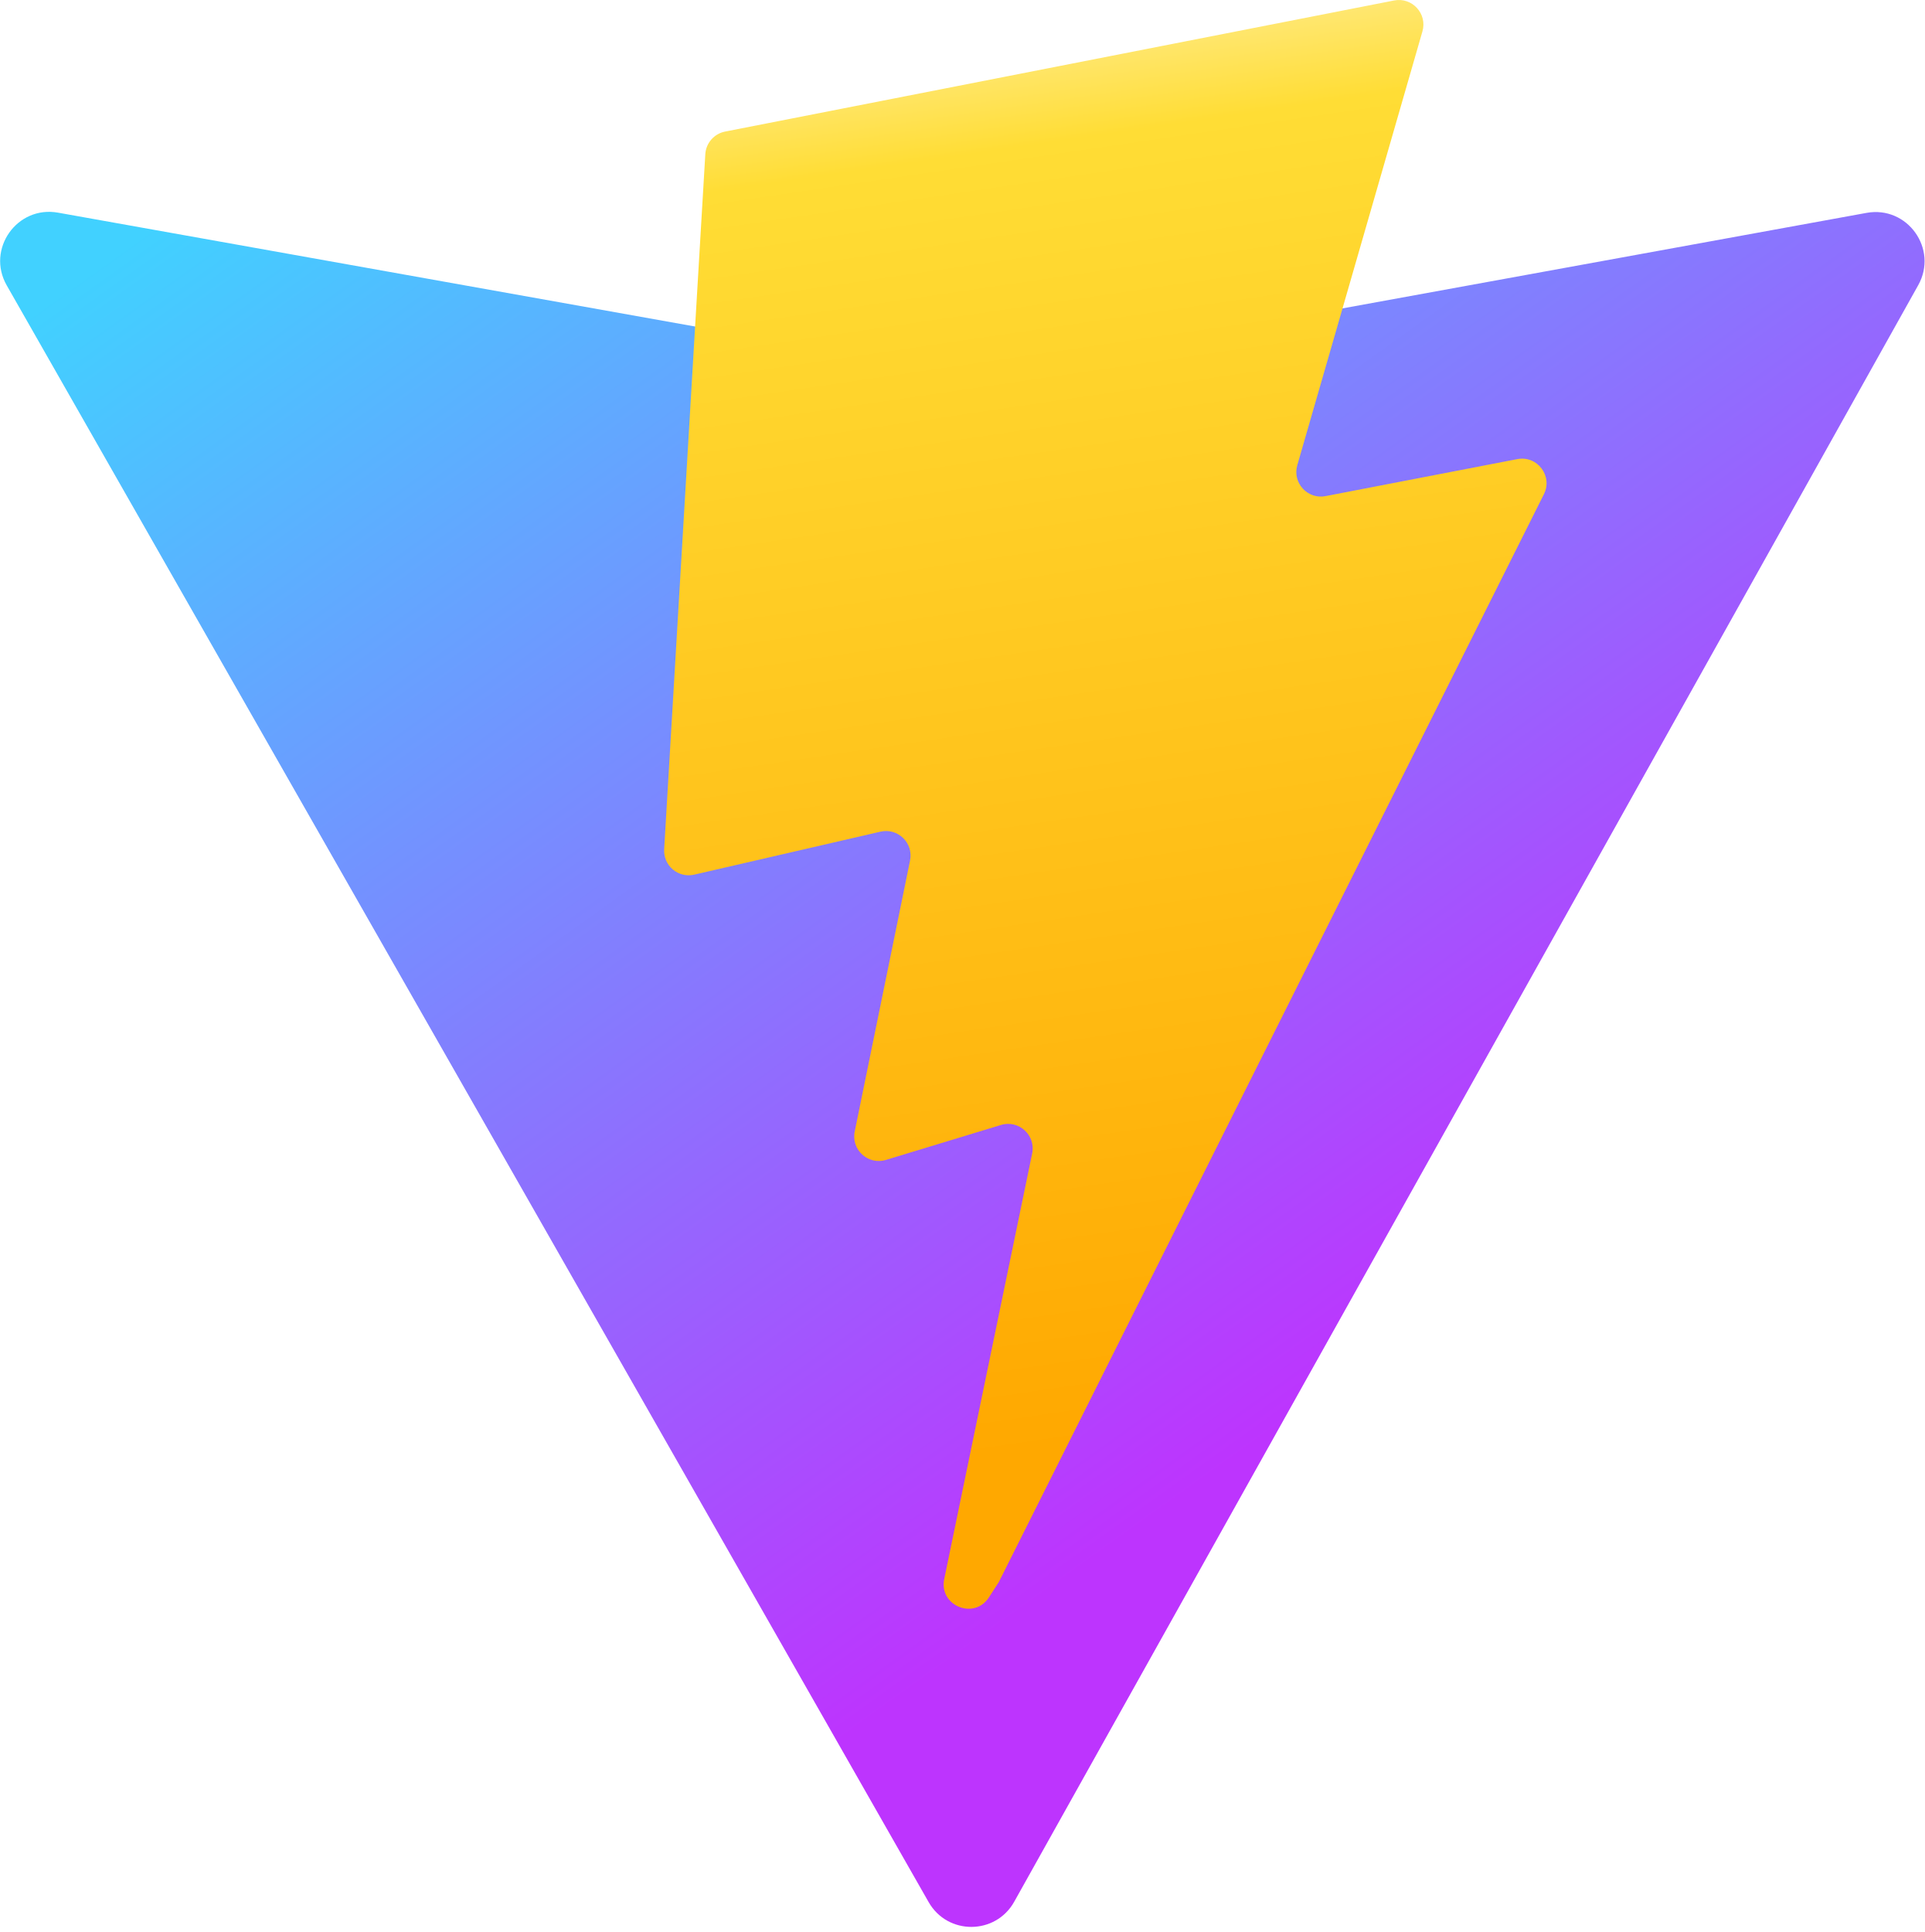
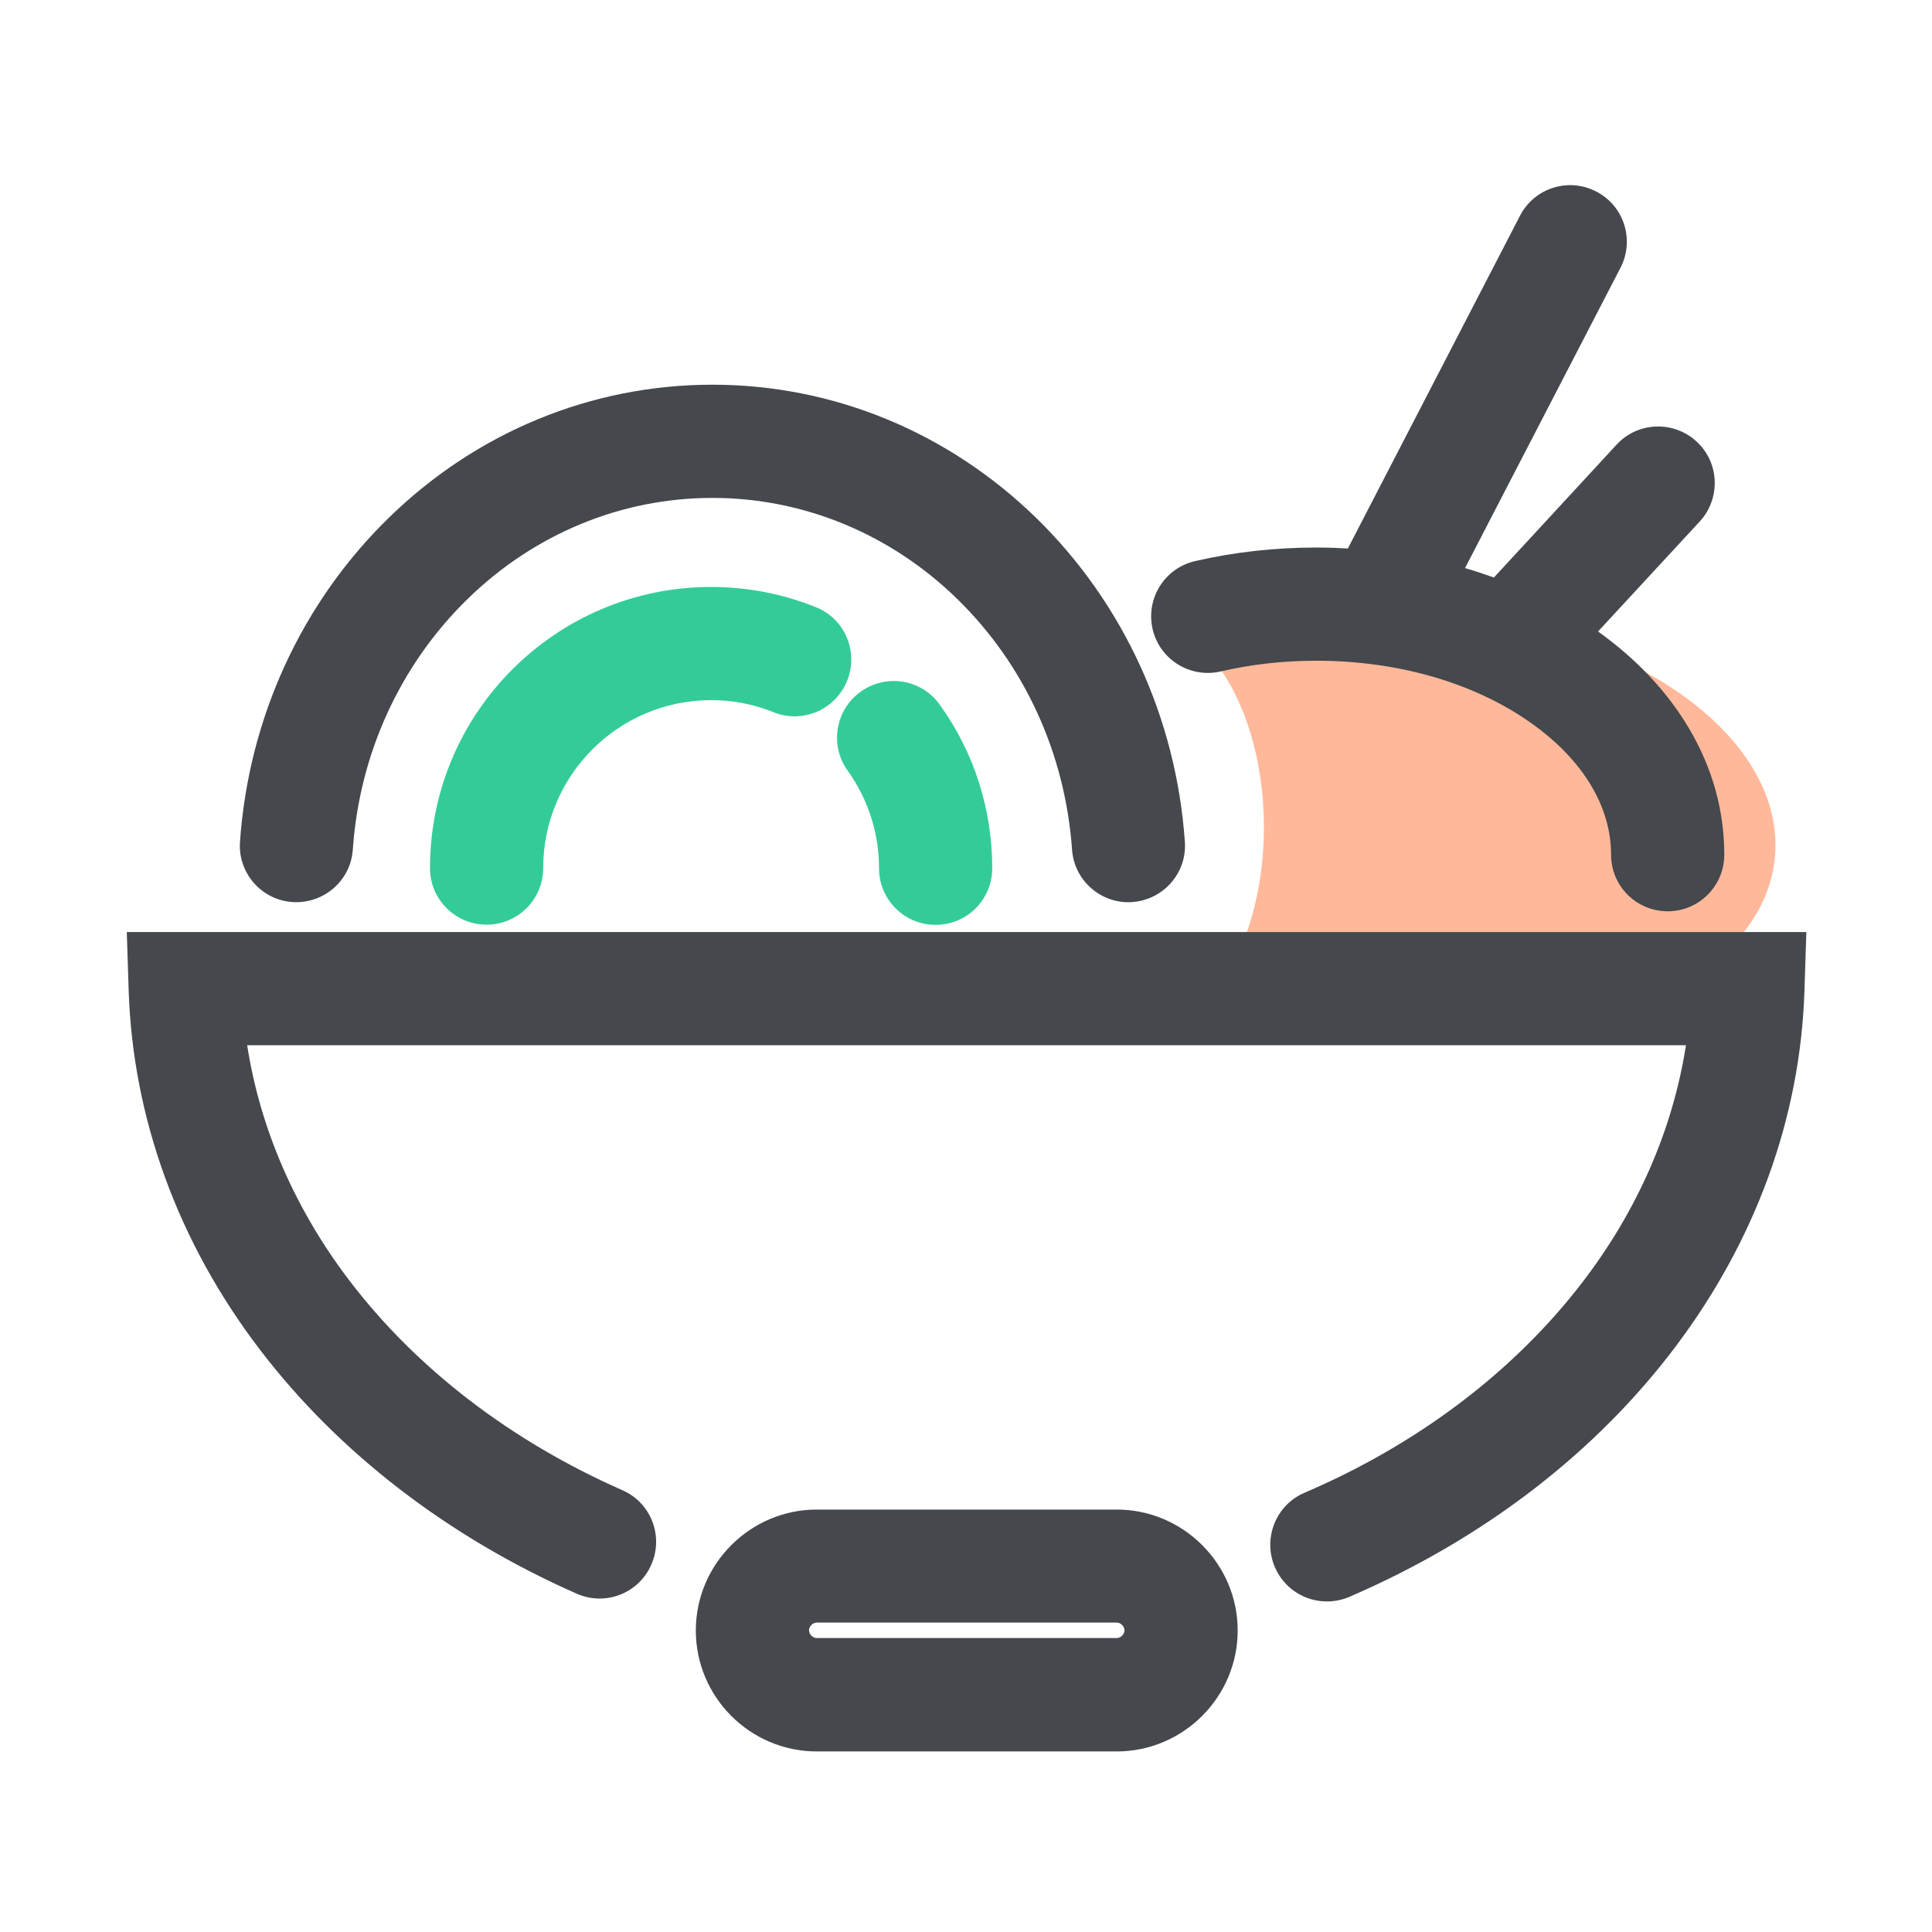
- <svg xmlns="http://www.w3.org/2000/svg" aria-hidden="true" role="img" class="iconify iconify--logos" width="31.88" height="32" preserveAspectRatio="xMidYMid meet" viewBox="0 0 256 257">
-   <defs>
-     <linearGradient id="IconifyId1813088fe1fbc01fb466" x1="-.828%" x2="57.636%" y1="7.652%" y2="78.411%">
-       <stop offset="0%" stop-color="#41D1FF" />
-       <stop offset="100%" stop-color="#BD34FE" />
-     </linearGradient>
-     <linearGradient id="IconifyId1813088fe1fbc01fb467" x1="43.376%" x2="50.316%" y1="2.242%" y2="89.03%">
-       <stop offset="0%" stop-color="#FFEA83" />
-       <stop offset="8.333%" stop-color="#FFDD35" />
-       <stop offset="100%" stop-color="#FFA800" />
-     </linearGradient>
-   </defs>
-   <path fill="url(#IconifyId1813088fe1fbc01fb466)" d="M255.153 37.938L134.897 252.976c-2.483 4.44-8.862 4.466-11.382.048L.875 37.958c-2.746-4.814 1.371-10.646 6.827-9.67l120.385 21.517a6.537 6.537 0 0 0 2.322-.004l117.867-21.483c5.438-.991 9.574 4.796 6.877 9.62Z" />
-   <path fill="url(#IconifyId1813088fe1fbc01fb467)" d="M185.432.063L96.44 17.501a3.268 3.268 0 0 0-2.634 3.014l-5.474 92.456a3.268 3.268 0 0 0 3.997 3.378l24.777-5.718c2.318-.535 4.413 1.507 3.936 3.838l-7.361 36.047c-.495 2.426 1.782 4.5 4.151 3.78l15.304-4.649c2.372-.72 4.652 1.36 4.15 3.788l-11.698 56.621c-.732 3.542 3.979 5.473 5.943 2.437l1.313-2.028l72.516-144.72c1.215-2.423-.88-5.186-3.54-4.672l-25.505 4.922c-2.396.462-4.435-1.77-3.759-4.114l16.646-57.705c.677-2.35-1.37-4.583-3.769-4.113Z" />
+ <svg xmlns="http://www.w3.org/2000/svg" width="800px" height="800px" viewBox="0 0 1024 1024" class="icon" version="1.1">
+   <path d="M774.8 327.8c-50.6-4.8-97.3 4.3-131 22.7 15.9 20.3 26.1 52.1 26.1 87.9 0 29.2-6.8 55.7-17.9 75.5 28.3 16.9 64.5 28.8 104.6 32.6 96.7 9.2 179.2-32.4 184.2-92.8s-69.3-116.7-166-125.9z" fill="#FFB89A" />
+   <path d="M67.2 494l1 31c2.2 67.7 26.2 133.6 69.6 190.4 41.6 54.5 99.6 99.2 167.9 129.3 15.2 6.7 32.9-0.2 39.5-15.4 6.7-15.2-0.2-32.9-15.4-39.5-59-26-108.9-64.3-144.4-110.8-29-38-47.5-80.7-54.4-125h762.6c-7 44.8-25.8 87.9-55.4 126.3-36.1 46.8-86.8 85.2-146.8 110.9-15.2 6.5-22.2 24.2-15.7 39.4 4.9 11.4 15.9 18.2 27.6 18.2 4 0 8-0.8 11.8-2.4 144.5-62.2 237-185.3 241.3-321.4l1-31H67.2z" fill="#45484C" />
+   <path d="M591.9 800.1h-159c-35.2 0-64.1 28.8-64.1 64.1s28.8 64.1 64.1 64.1h159c35.2 0 64.1-28.8 64.1-64.1s-28.9-64.1-64.1-64.1z m0 68.1h-159c-2.1 0-4.1-2-4.1-4.1s2-4.1 4.1-4.1h159c2.1 0 4.1 2 4.1 4.1s-2 4.1-4.1 4.1z" fill="#45484C" />
+   <path d="M498.1 373.5c-9.6-13.5-28.4-16.6-41.9-6.9-13.5 9.6-16.6 28.4-6.9 41.9 10.8 15.1 16.6 33 16.6 51.7 0 16.6 13.4 30 30 30s30-13.4 30-30c0-31.4-9.6-61.4-27.8-86.7zM432.4 321.8c-17.7-7.1-36.3-10.7-55.5-10.7-82.2 0-149 66.8-149 149 0 16.6 13.4 30 30 30s30-13.4 30-30c0-49.1 39.9-89 89-89 11.5 0 22.6 2.1 33.1 6.4 15.4 6.2 32.8-1.3 39-16.7 6.2-15.4-1.2-32.9-16.6-39z" fill="#33CC99" />
+   <path d="M549.4 274.7c-46.7-45.6-107.7-70.8-171.8-70.8-64.1 0-125.1 25.1-171.8 70.8-46.1 45.1-74 106-78.6 171.4-1.2 16.5 11.3 30.9 27.8 32 16.5 1.1 30.9-11.3 32-27.8 3.5-50.8 25.1-97.9 60.7-132.7 35.4-34.6 81.5-53.7 129.9-53.7 48.3 0 94.5 19.1 129.9 53.7 35.6 34.8 57.1 81.9 60.7 132.7 1.1 15.8 14.3 27.9 29.9 27.9 0.7 0 1.4 0 2.1-0.1 16.5-1.2 29-15.5 27.8-32-4.6-65.4-32.5-126.3-78.6-171.4zM895.1 385.9c-11.5-19.4-27.7-36.6-48.1-51.2l53.9-58.3c11.2-12.2 10.5-31.2-1.7-42.4s-31.2-10.5-42.4 1.7l-65 70.4c-5-1.8-10.1-3.5-15.3-5l82.4-159.2c7.6-14.7 1.9-32.8-12.9-40.4-14.7-7.6-32.8-1.9-40.4 12.9l-91.2 176.3c-5.5-0.3-11.1-0.5-16.7-0.5-21.9 0-43.5 2.4-64.3 7.2-16.1 3.7-26.2 19.8-22.5 36 3.7 16.1 19.8 26.2 36 22.5 16.3-3.8 33.4-5.7 50.7-5.7 43.6 0 84.2 11.8 114.3 33.3 27.1 19.3 42 44 42 69.5 0 16.6 13.4 30 30 30s30-13.4 30-30c0-23.5-6.3-46.1-18.8-67.1z" fill="#45484C" />
</svg>
